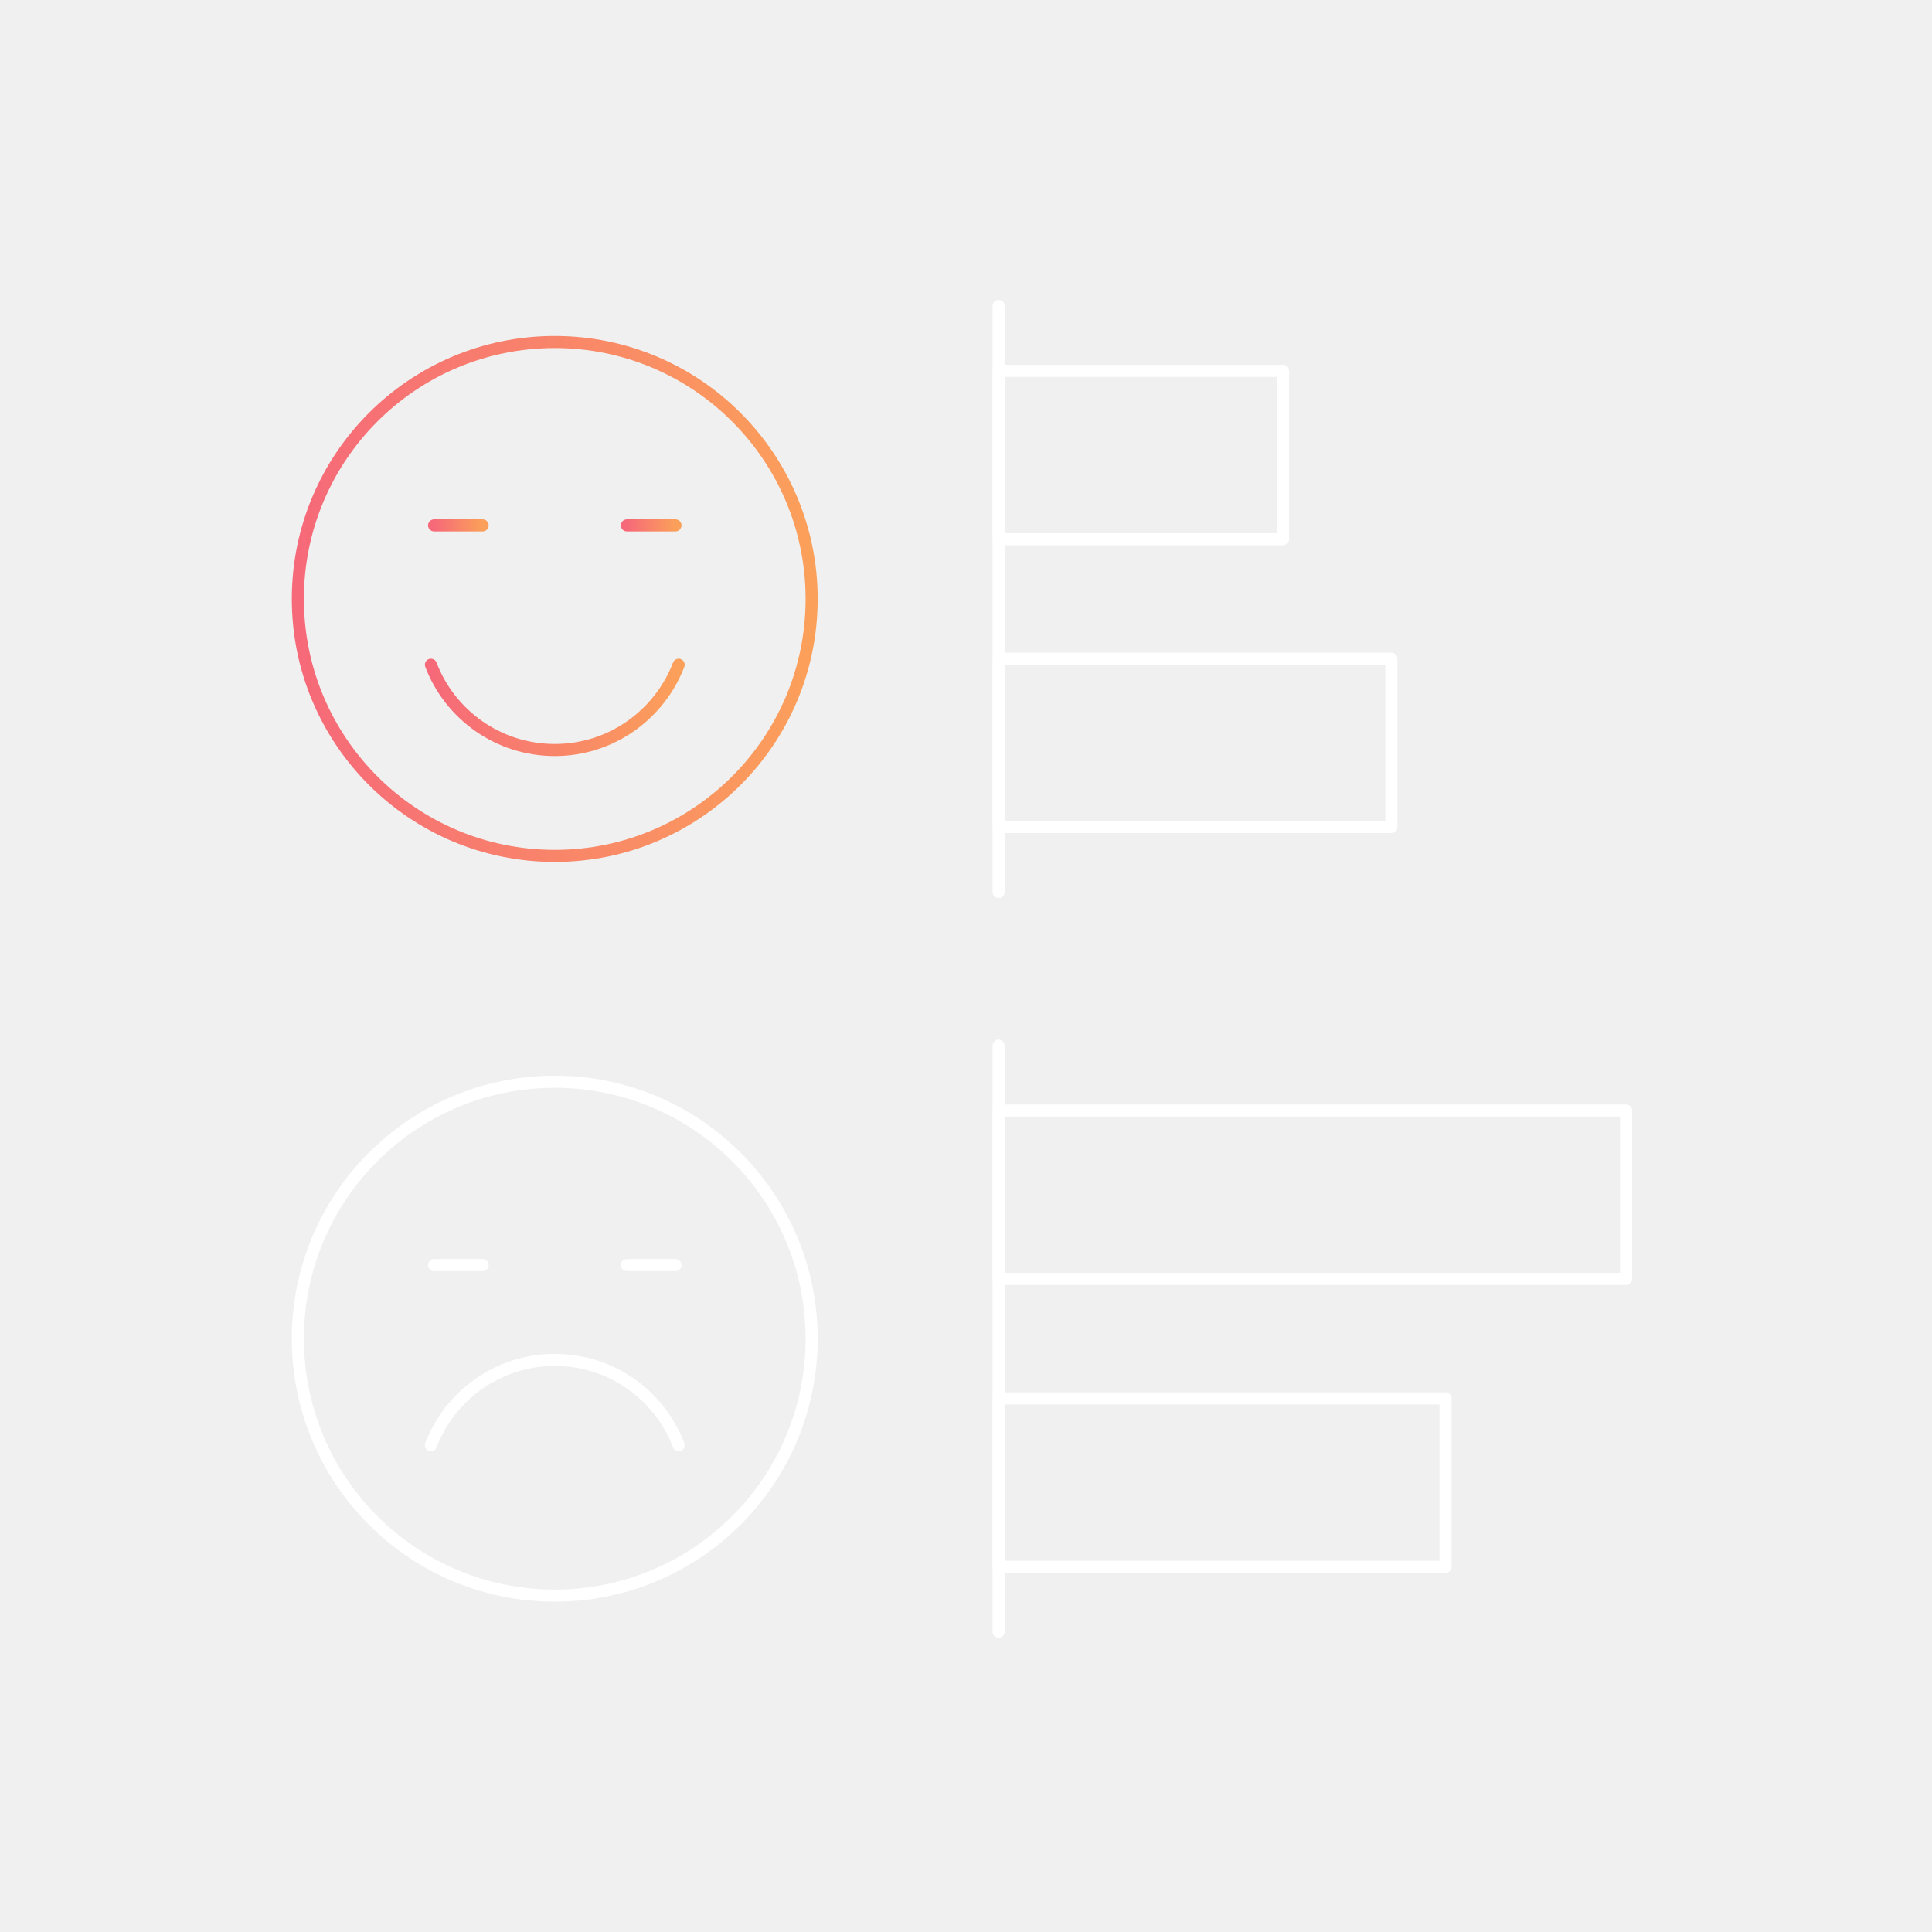
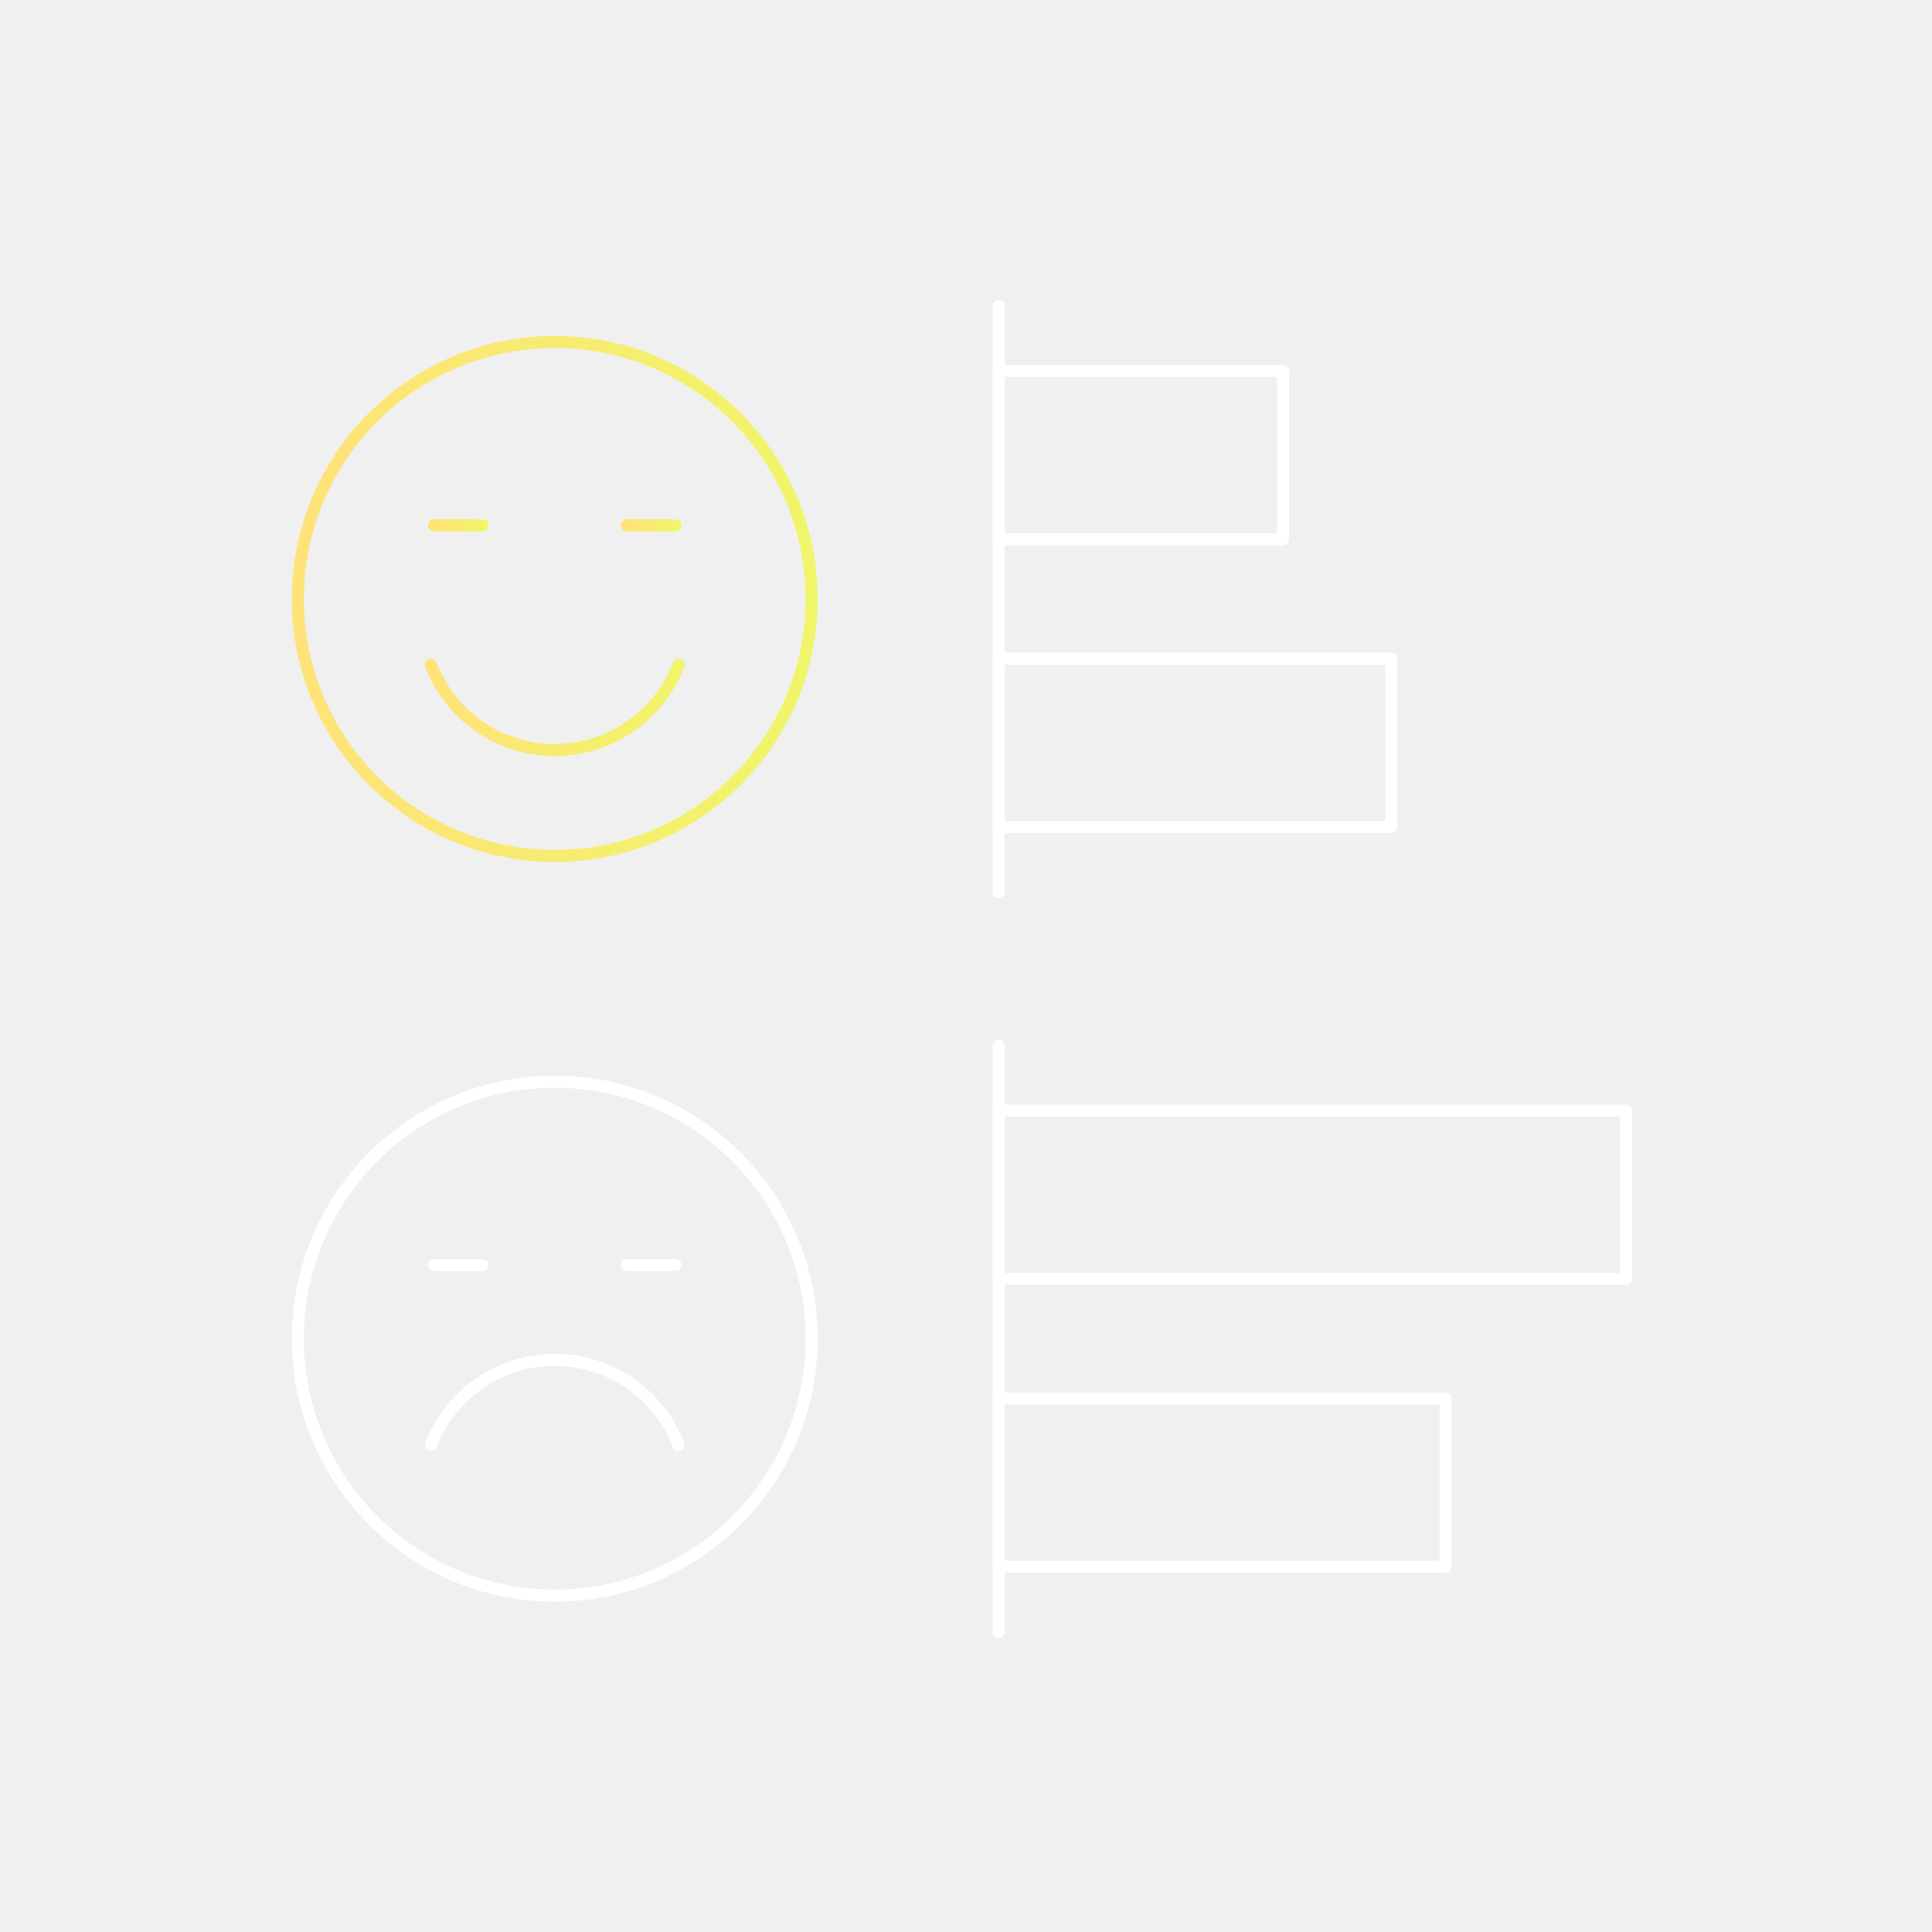
- <svg xmlns="http://www.w3.org/2000/svg" width="160" height="160" viewBox="0 0 160 160" fill="none">
+ <svg xmlns="http://www.w3.org/2000/svg" width="160px" height="160px" viewBox="0 0 160 160" fill="none" transform="rotate(0) scale(1, 1)">
  <path d="M45.941 70.882C57.691 70.882 67.216 61.355 67.216 49.603C67.216 37.852 57.691 28.325 45.941 28.325C34.192 28.325 24.667 37.852 24.667 49.603C24.667 61.355 34.192 70.882 45.941 70.882Z" stroke="url(#paint0_linear_13307_1790)" stroke-miterlimit="10" stroke-linejoin="round" />
  <path d="M35.687 55.053C37.258 59.178 41.255 62.113 45.945 62.113C50.624 62.113 54.621 59.178 56.204 55.053" stroke="url(#paint1_linear_13307_1790)" stroke-miterlimit="10" stroke-linecap="round" stroke-linejoin="round" />
  <path d="M39.972 43.509H35.95" stroke="url(#paint2_linear_13307_1790)" stroke-miterlimit="10" stroke-linecap="round" stroke-linejoin="round" />
  <path d="M55.94 43.509H51.917" stroke="url(#paint3_linear_13307_1790)" stroke-miterlimit="10" stroke-linecap="round" stroke-linejoin="round" />
-   <path d="M45.941 132.142C57.691 132.142 67.216 122.615 67.216 110.863C67.216 99.111 57.691 89.585 45.941 89.585C34.192 89.585 24.667 99.111 24.667 110.863C24.667 122.615 34.192 132.142 45.941 132.142Z" stroke="white" stroke-miterlimit="10" stroke-linejoin="round" />
-   <path d="M56.203 119.683C54.632 115.558 50.634 112.623 45.944 112.623C41.266 112.623 37.268 115.558 35.685 119.683" stroke="white" stroke-miterlimit="10" stroke-linecap="round" stroke-linejoin="round" />
-   <path d="M39.972 104.768H35.95" stroke="white" stroke-miterlimit="10" stroke-linecap="round" stroke-linejoin="round" />
-   <path d="M55.94 104.768H51.917" stroke="white" stroke-miterlimit="10" stroke-linecap="round" stroke-linejoin="round" />
-   <path d="M82.703 25.333V73.874" stroke="white" stroke-miterlimit="10" stroke-linecap="round" stroke-linejoin="round" />
-   <path d="M106.255 30.713H82.703V44.654H106.255V30.713Z" stroke="white" stroke-miterlimit="10" stroke-linecap="round" stroke-linejoin="round" />
-   <path d="M115.227 54.551H82.703V68.493H115.227V54.551Z" stroke="white" stroke-miterlimit="10" stroke-linecap="round" stroke-linejoin="round" />
-   <path d="M82.703 86.593V135.132" stroke="white" stroke-miterlimit="10" stroke-linecap="round" stroke-linejoin="round" />
-   <path d="M134.667 91.973H82.703V105.914H134.667V91.973Z" stroke="white" stroke-miterlimit="10" stroke-linecap="round" stroke-linejoin="round" />
-   <path d="M119.713 115.812H82.703V129.753H119.713V115.812Z" stroke="white" stroke-miterlimit="10" stroke-linecap="round" stroke-linejoin="round" />
+   <path d="M45.941 132.142C57.691 132.142 67.216 122.615 67.216 110.863C67.216 99.111 57.691 89.585 45.941 89.585C34.192 89.585 24.667 99.111 24.667 110.863C24.667 122.615 34.192 132.142 45.941 132.142Z" stroke="#ffffff" stroke-miterlimit="10" stroke-linejoin="round" />
+   <path d="M56.203 119.683C54.632 115.558 50.634 112.623 45.944 112.623C41.266 112.623 37.268 115.558 35.685 119.683" stroke="#ffffff" stroke-miterlimit="10" stroke-linecap="round" stroke-linejoin="round" />
+   <path d="M39.972 104.768H35.95" stroke="#ffffff" stroke-miterlimit="10" stroke-linecap="round" stroke-linejoin="round" />
+   <path d="M55.94 104.768H51.917" stroke="#ffffff" stroke-miterlimit="10" stroke-linecap="round" stroke-linejoin="round" />
+   <path d="M82.703 25.333V73.874" stroke="#ffffff" stroke-miterlimit="10" stroke-linecap="round" stroke-linejoin="round" />
+   <path d="M106.255 30.713H82.703V44.654H106.255V30.713Z" stroke="#ffffff" stroke-miterlimit="10" stroke-linecap="round" stroke-linejoin="round" />
+   <path d="M115.227 54.551H82.703V68.493H115.227V54.551Z" stroke="#ffffff" stroke-miterlimit="10" stroke-linecap="round" stroke-linejoin="round" />
+   <path d="M82.703 86.593V135.132" stroke="#ffffff" stroke-miterlimit="10" stroke-linecap="round" stroke-linejoin="round" />
+   <path d="M134.667 91.973H82.703V105.914H134.667V91.973Z" stroke="#ffffff" stroke-miterlimit="10" stroke-linecap="round" stroke-linejoin="round" />
+   <path d="M119.713 115.812H82.703V129.753H119.713V115.812Z" stroke="#ffffff" stroke-miterlimit="10" stroke-linecap="round" stroke-linejoin="round" />
  <defs>
    <linearGradient id="paint0_linear_13307_1790" x1="67.216" y1="49.603" x2="24.667" y2="49.603" gradientUnits="userSpaceOnUse">
-       <stop stop-color="#FBA05A" />
-       <stop offset="1" stop-color="#F66979" />
+       <stop stop-color="#f0f569" data-originalstopcolor="#f0f569" />
+       <stop offset="1" stop-color="#ffe278" data-originalstopcolor="#ffe278" />
    </linearGradient>
    <linearGradient id="paint1_linear_13307_1790" x1="56.204" y1="58.583" x2="35.687" y2="58.583" gradientUnits="userSpaceOnUse">
-       <stop stop-color="#FBA05A" />
-       <stop offset="1" stop-color="#F66979" />
+       <stop stop-color="#f0f569" data-originalstopcolor="#f0f569" />
+       <stop offset="1" stop-color="#ffe278" data-originalstopcolor="#ffe278" />
    </linearGradient>
    <linearGradient id="paint2_linear_13307_1790" x1="39.972" y1="44.009" x2="35.95" y2="44.009" gradientUnits="userSpaceOnUse">
-       <stop stop-color="#FBA05A" />
-       <stop offset="1" stop-color="#F66979" />
+       <stop stop-color="#f0f569" data-originalstopcolor="#f0f569" />
+       <stop offset="1" stop-color="#ffe278" data-originalstopcolor="#ffe278" />
    </linearGradient>
    <linearGradient id="paint3_linear_13307_1790" x1="55.94" y1="44.009" x2="51.917" y2="44.009" gradientUnits="userSpaceOnUse">
-       <stop stop-color="#FBA05A" />
-       <stop offset="1" stop-color="#F66979" />
+       <stop stop-color="#f0f569" data-originalstopcolor="#f0f569" />
+       <stop offset="1" stop-color="#ffe278" data-originalstopcolor="#ffe278" />
    </linearGradient>
  </defs>
</svg>
